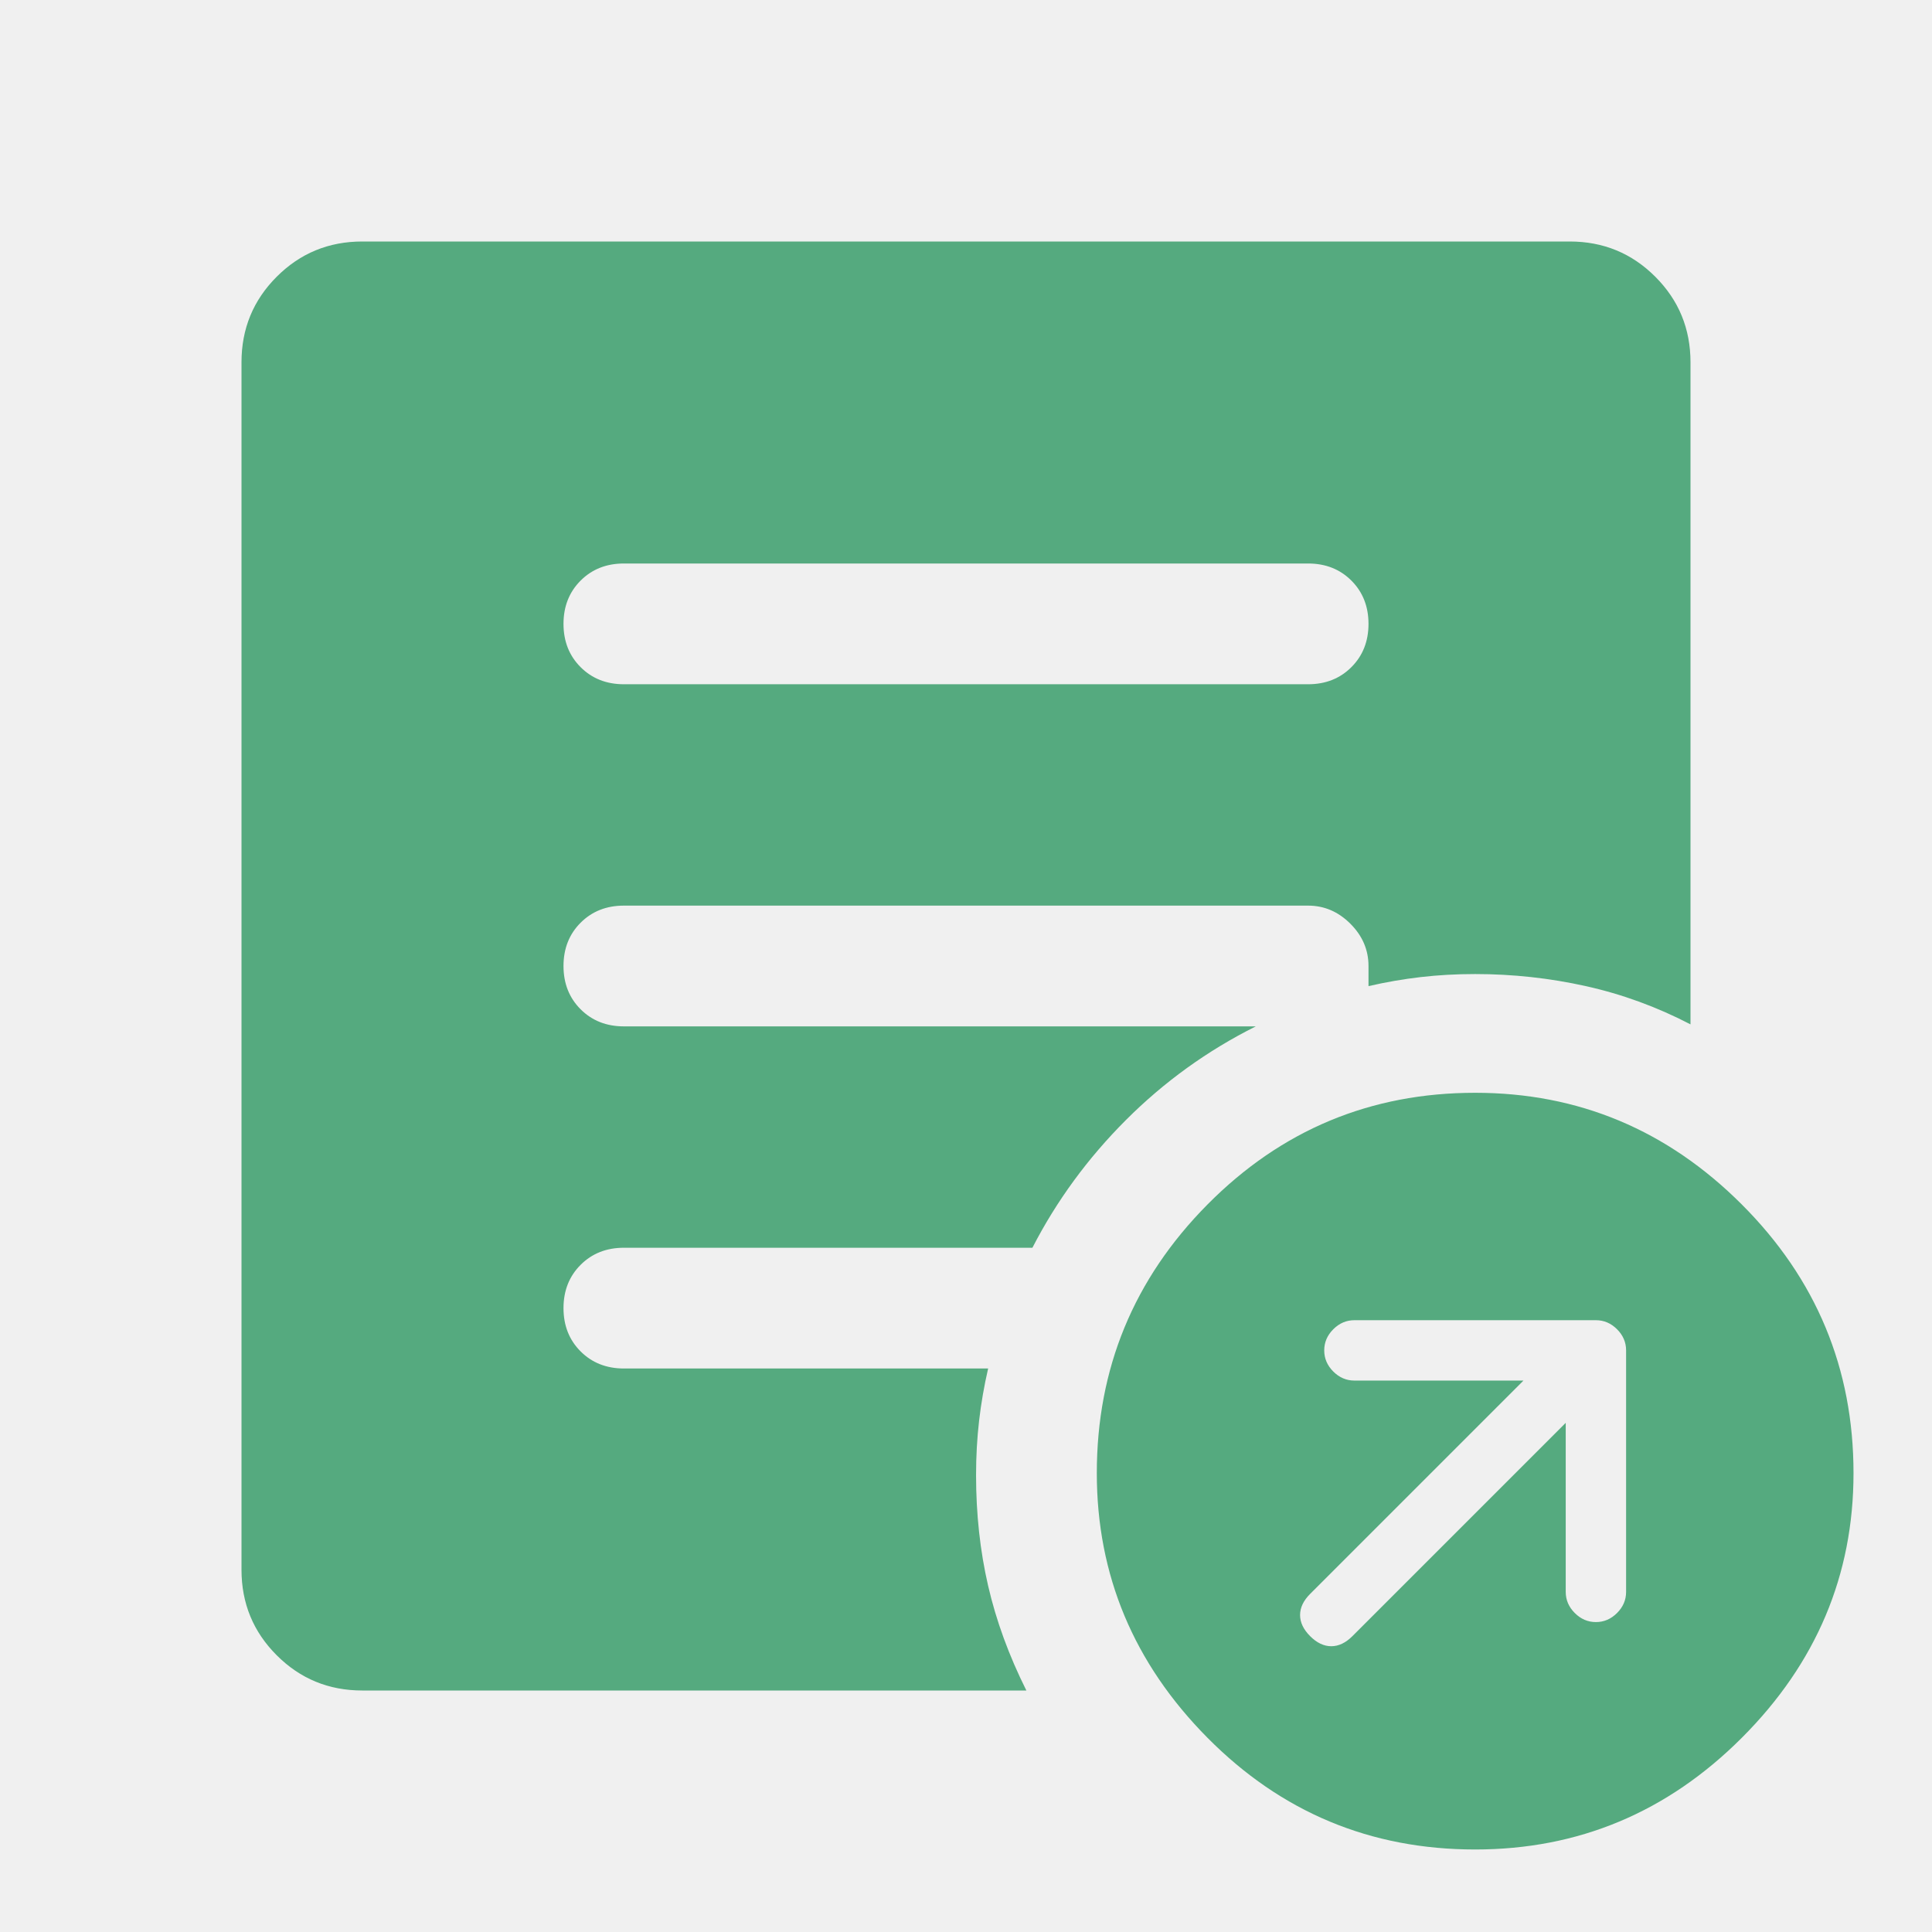
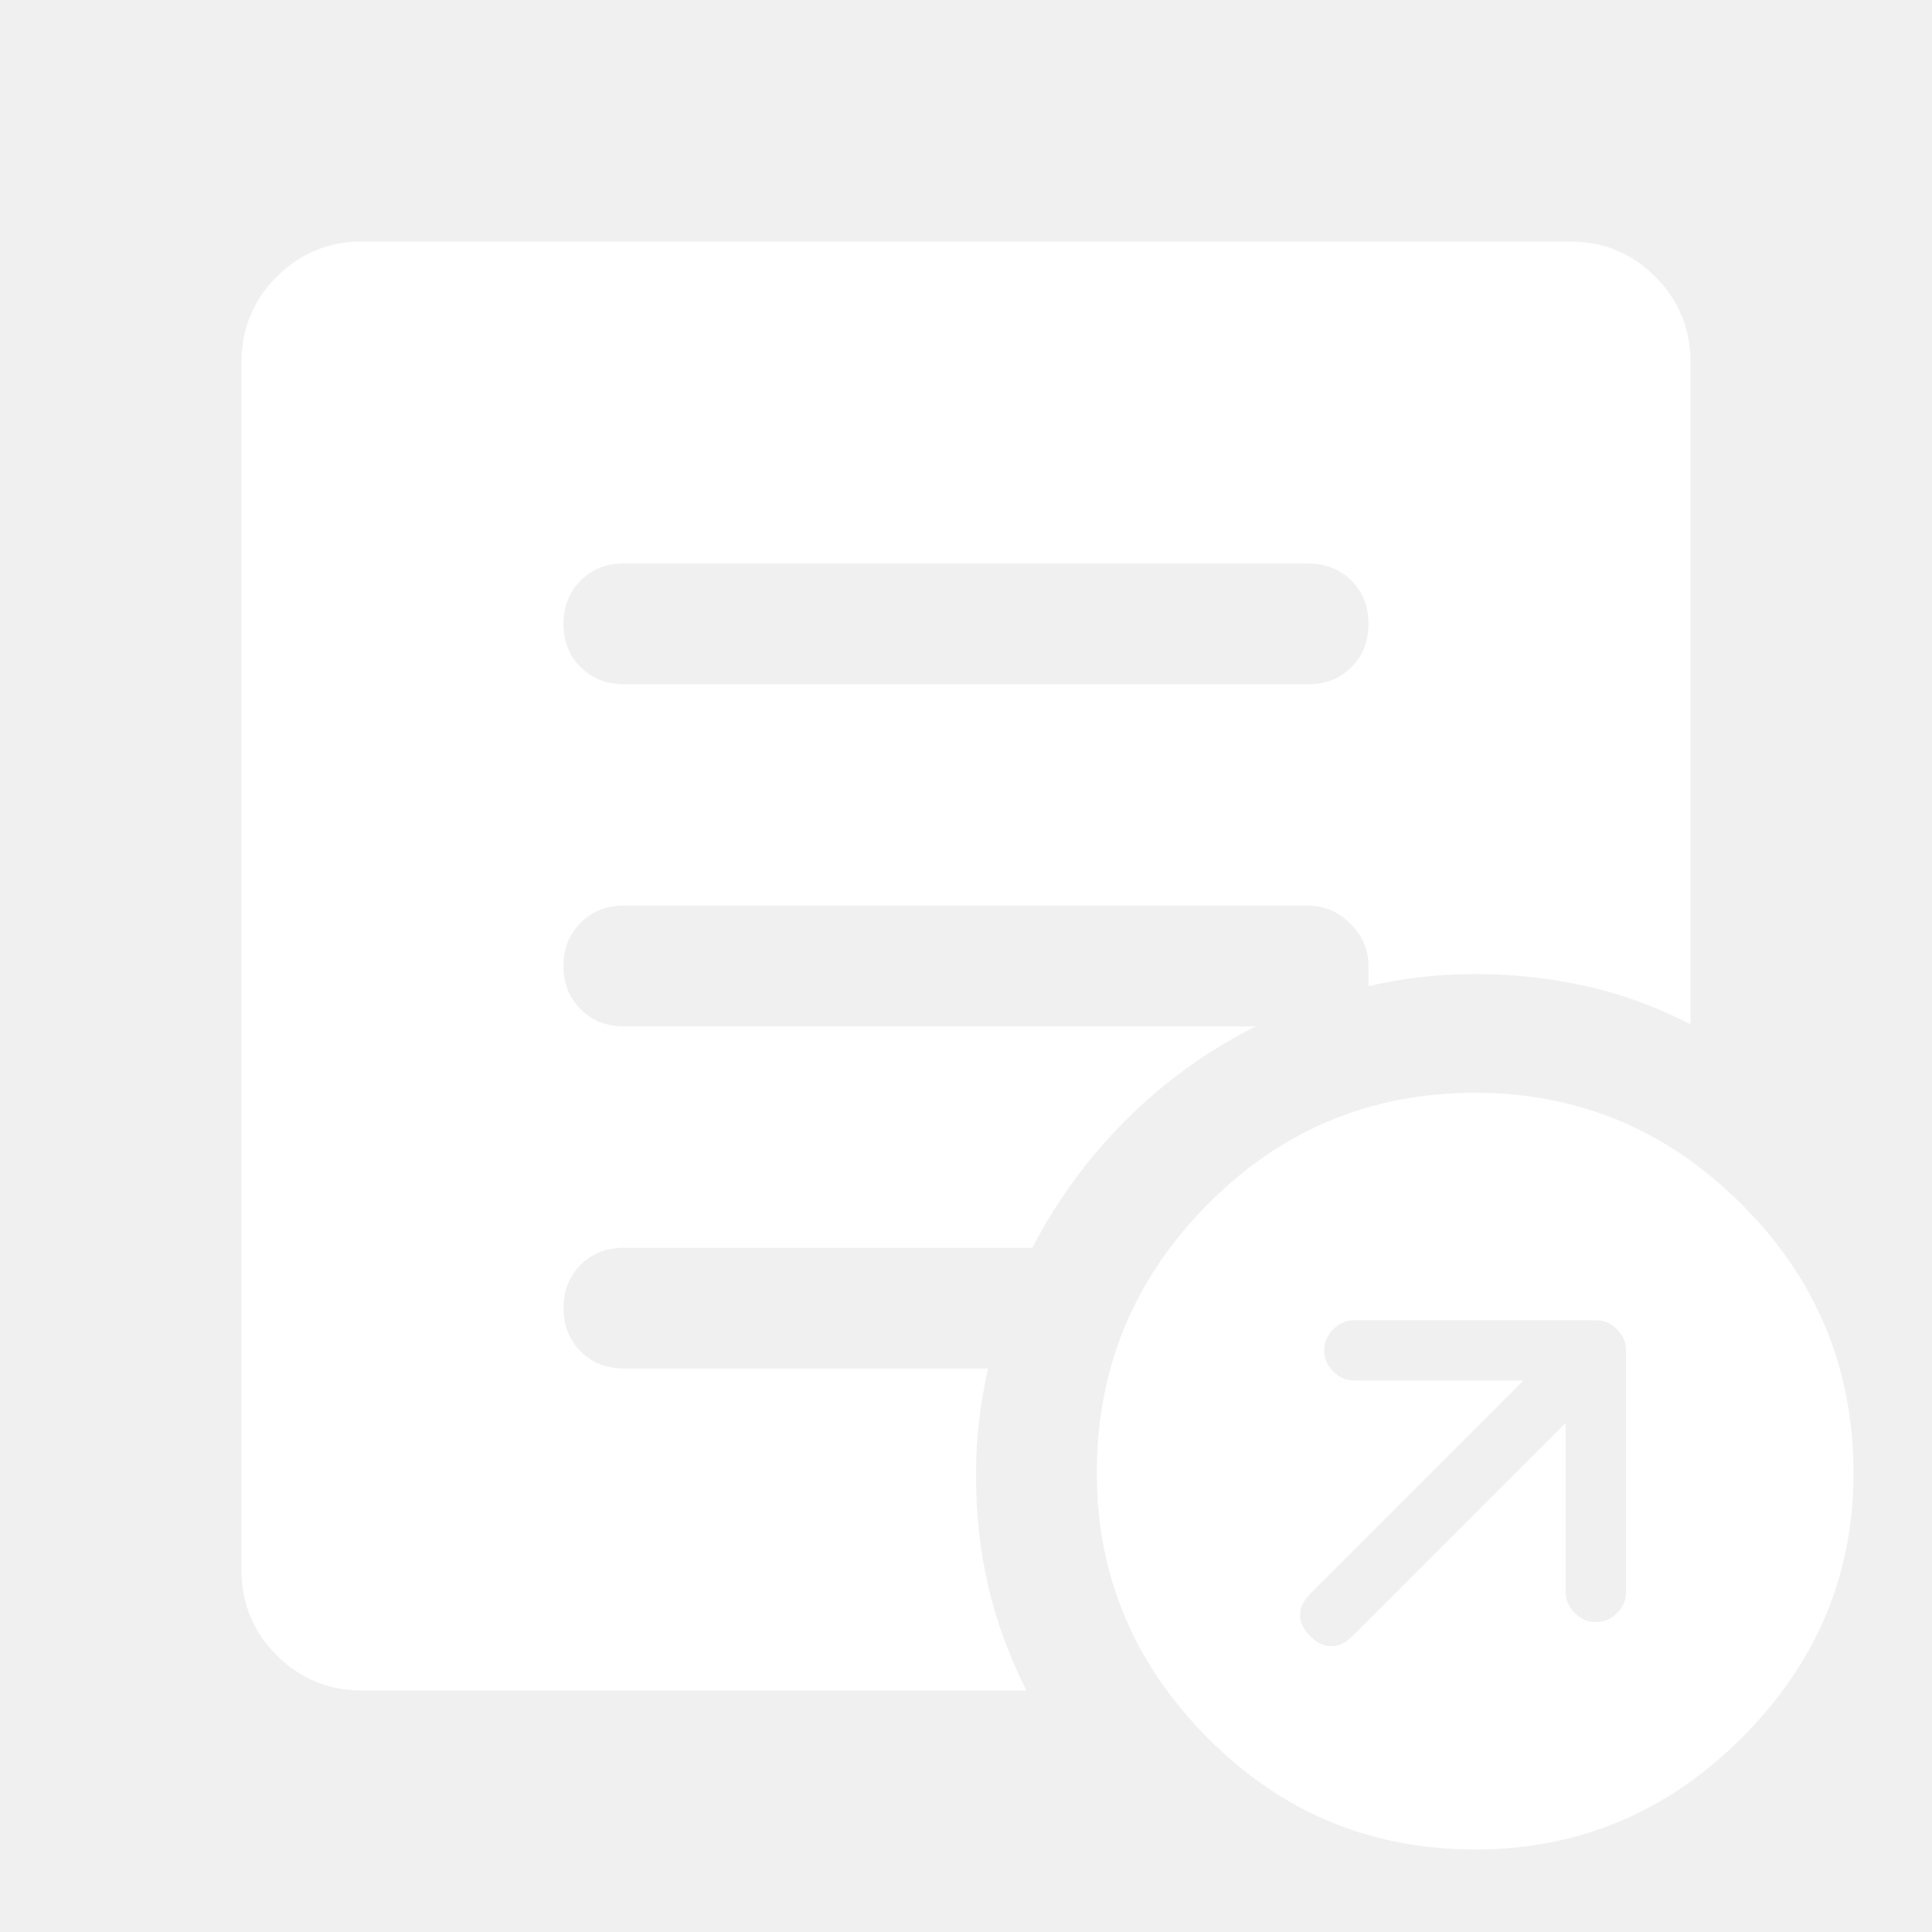
<svg xmlns="http://www.w3.org/2000/svg" height="48" viewBox="0 -960 960 960" width="48">
-   <path fill="#55aa7f" d="M778-253v84q0 6 4.5 10.5T793-154q6 0 10.5-4.5T808-169v-120q0-6-4.5-10.5T793-304H673q-6 0-10.5 4.5T658-289q0 6 4.5 10.5T673-274h84L651-168q-5 5-5 10.5t5 10.5q5 5 10.5 5t10.5-5l106-106ZM733-41q-78 0-133-55.5T545-228q0-78 55-133.5T733-417q77 0 132.5 55.5T921-228q0 76-55.5 131.5T733-41ZM310-620h340q13 0 21.5-8.5T680-650q0-13-8.5-21.5T650-680H310q-13 0-21.5 8.5T280-650q0 13 8.5 21.5T310-620Zm200 500H180q-25 0-42.5-17.5T120-180v-600q0-25 17.5-42.5T180-840h600q25 0 42.5 17.5T840-780v329q-25-13-52-19t-55-6q-14 0-27 1.5t-26 4.5v-10q0-12-9-21t-21-9H310q-13 0-21.5 8.5T280-480q0 13 8.5 21.5T310-450h314q-36 18-64.5 46.5T513-340H310q-13 0-21.5 8.5T280-310q0 13 8.5 21.5T310-280h181q-3 13-4.5 26t-1.5 27q0 29 6 55t19 52Z" />
+   <path fill="#FFFFFF" d="M778-253v84q0 6 4.5 10.5T793-154q6 0 10.5-4.5T808-169v-120q0-6-4.5-10.5T793-304H673q-6 0-10.5 4.5T658-289q0 6 4.5 10.5T673-274h84L651-168q-5 5-5 10.5t5 10.5q5 5 10.5 5t10.5-5l106-106ZM733-41q-78 0-133-55.5T545-228q0-78 55-133.5T733-417q77 0 132.5 55.5T921-228q0 76-55.5 131.5T733-41ZM310-620h340q13 0 21.5-8.5T680-650q0-13-8.5-21.5T650-680H310q-13 0-21.5 8.5T280-650q0 13 8.5 21.5T310-620Zm200 500H180q-25 0-42.5-17.5T120-180v-600q0-25 17.5-42.5T180-840h600q25 0 42.5 17.5T840-780v329q-25-13-52-19t-55-6q-14 0-27 1.5t-26 4.5v-10q0-12-9-21t-21-9H310q-13 0-21.5 8.5T280-480q0 13 8.5 21.5T310-450h314q-36 18-64.5 46.5T513-340H310q-13 0-21.5 8.5T280-310q0 13 8.5 21.5T310-280h181q-3 13-4.5 26t-1.5 27q0 29 6 55t19 52Z" />
</svg>
